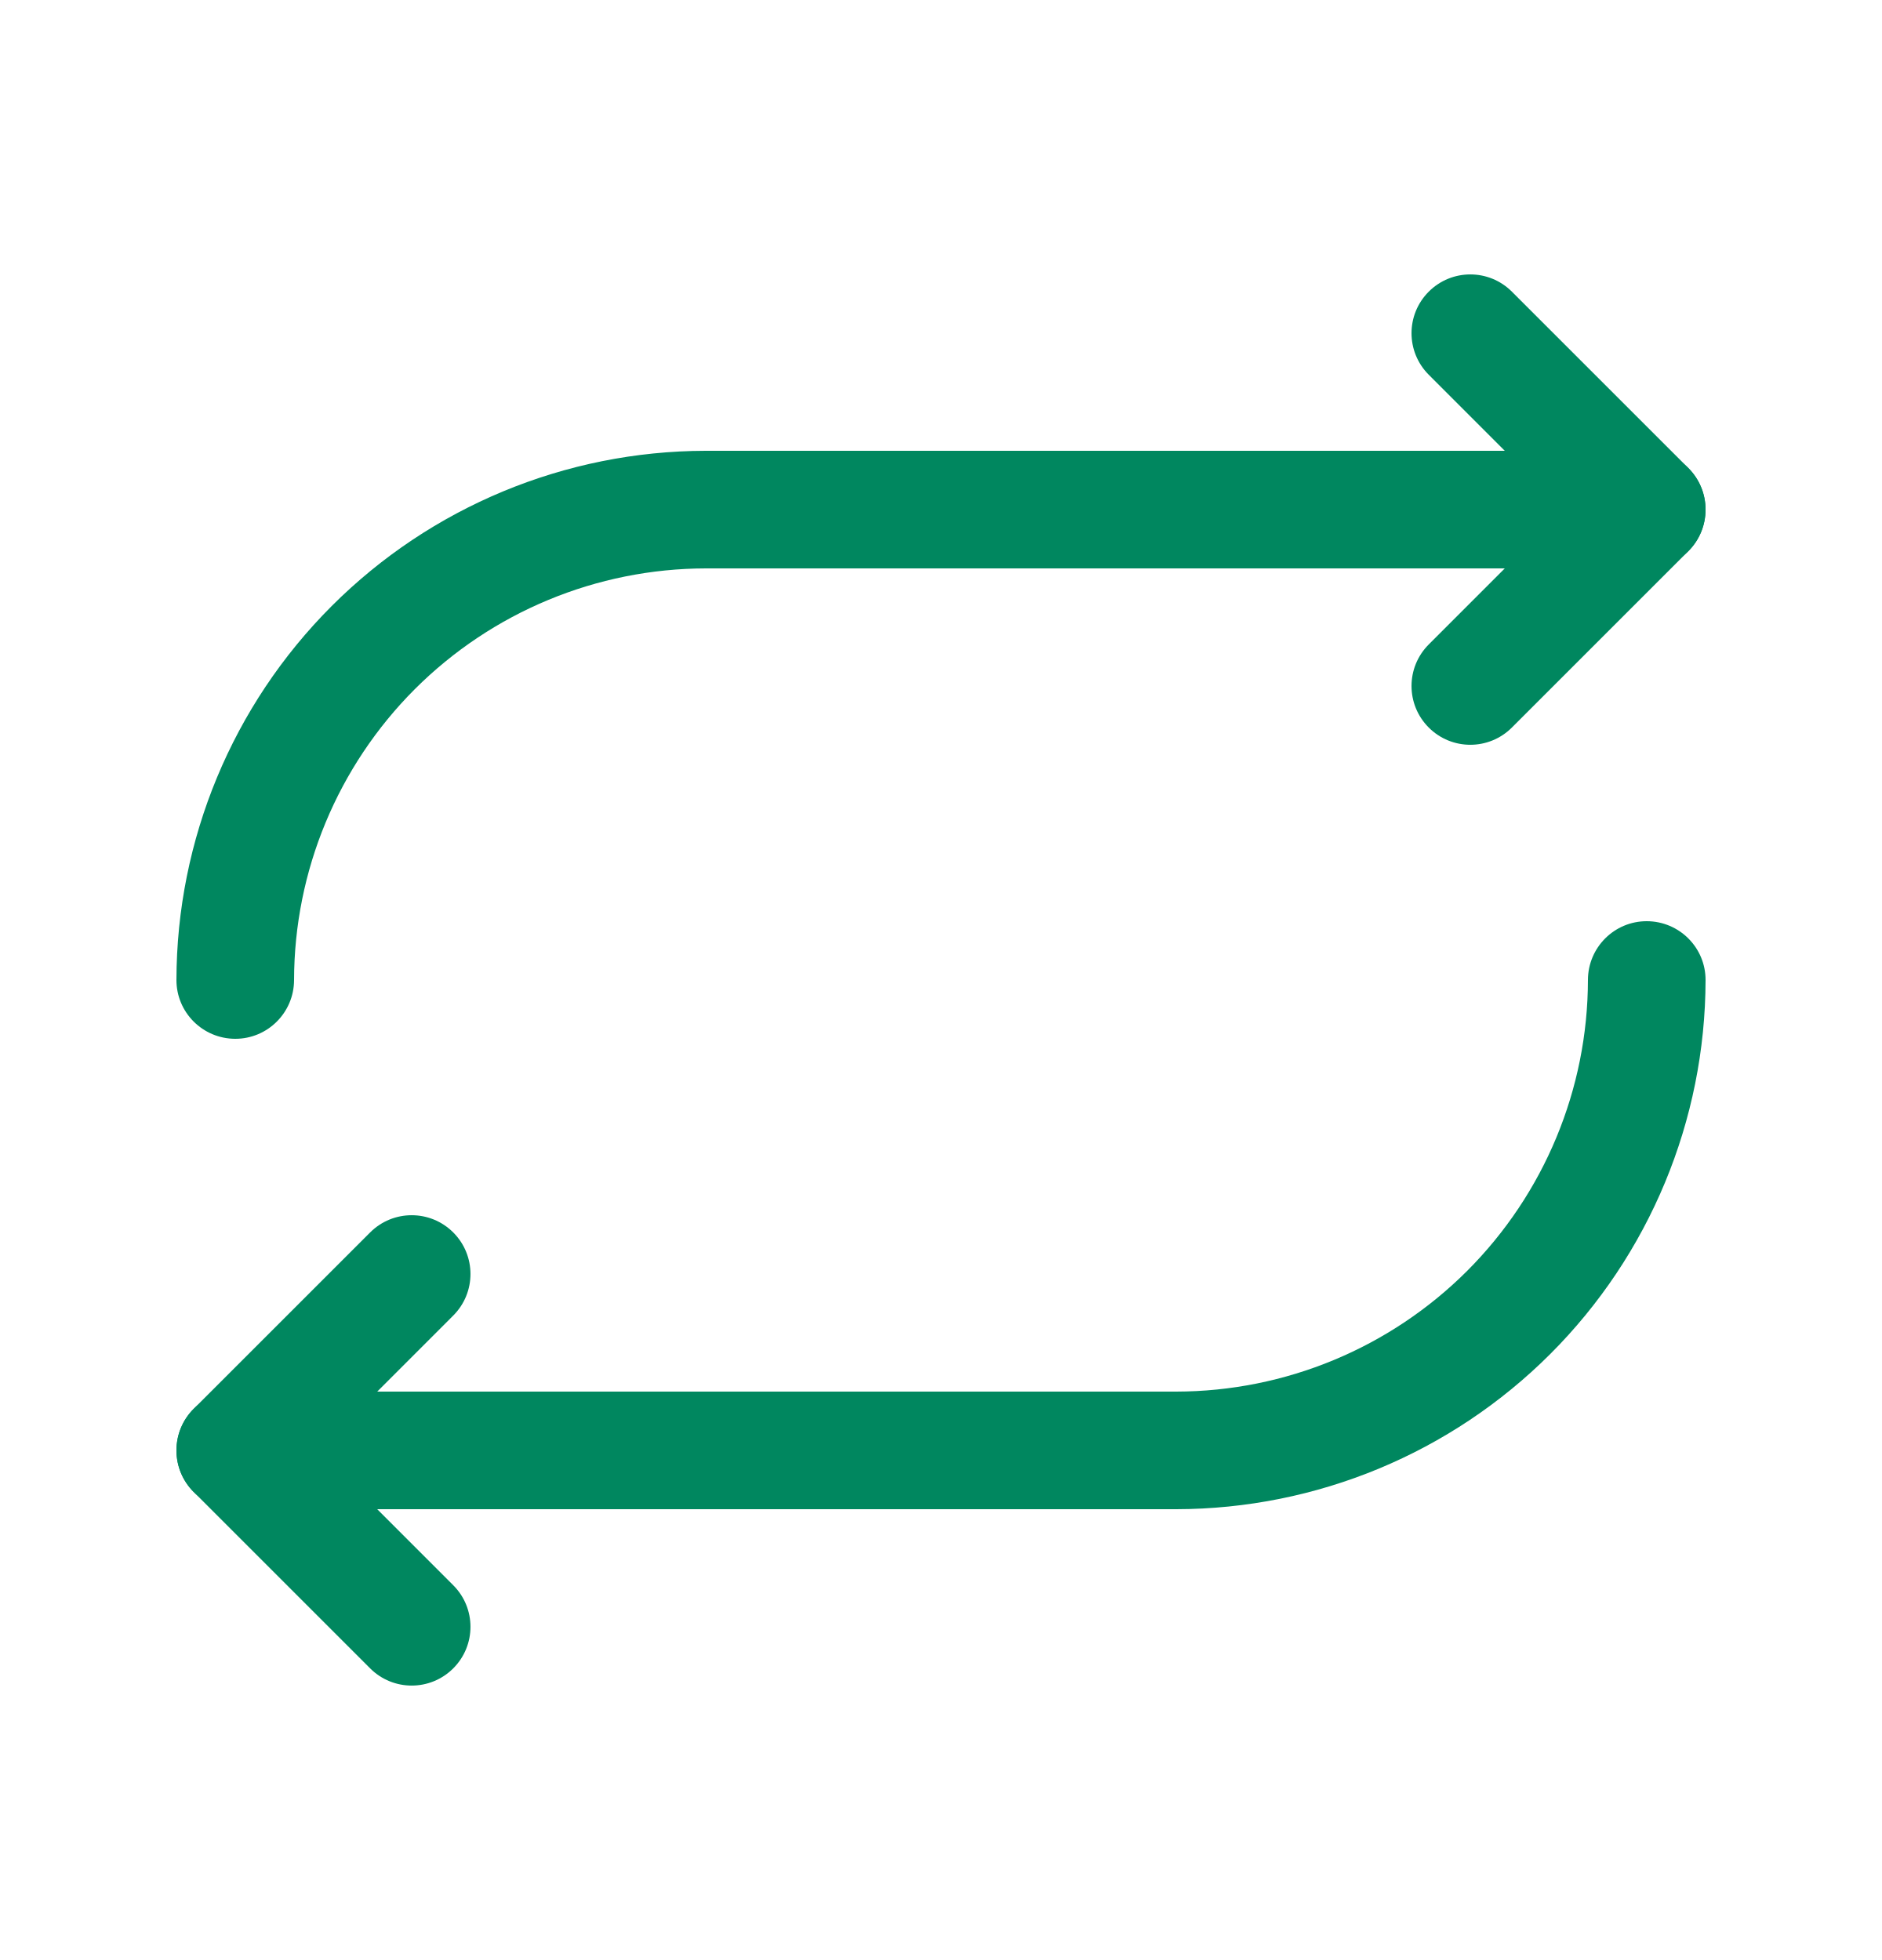
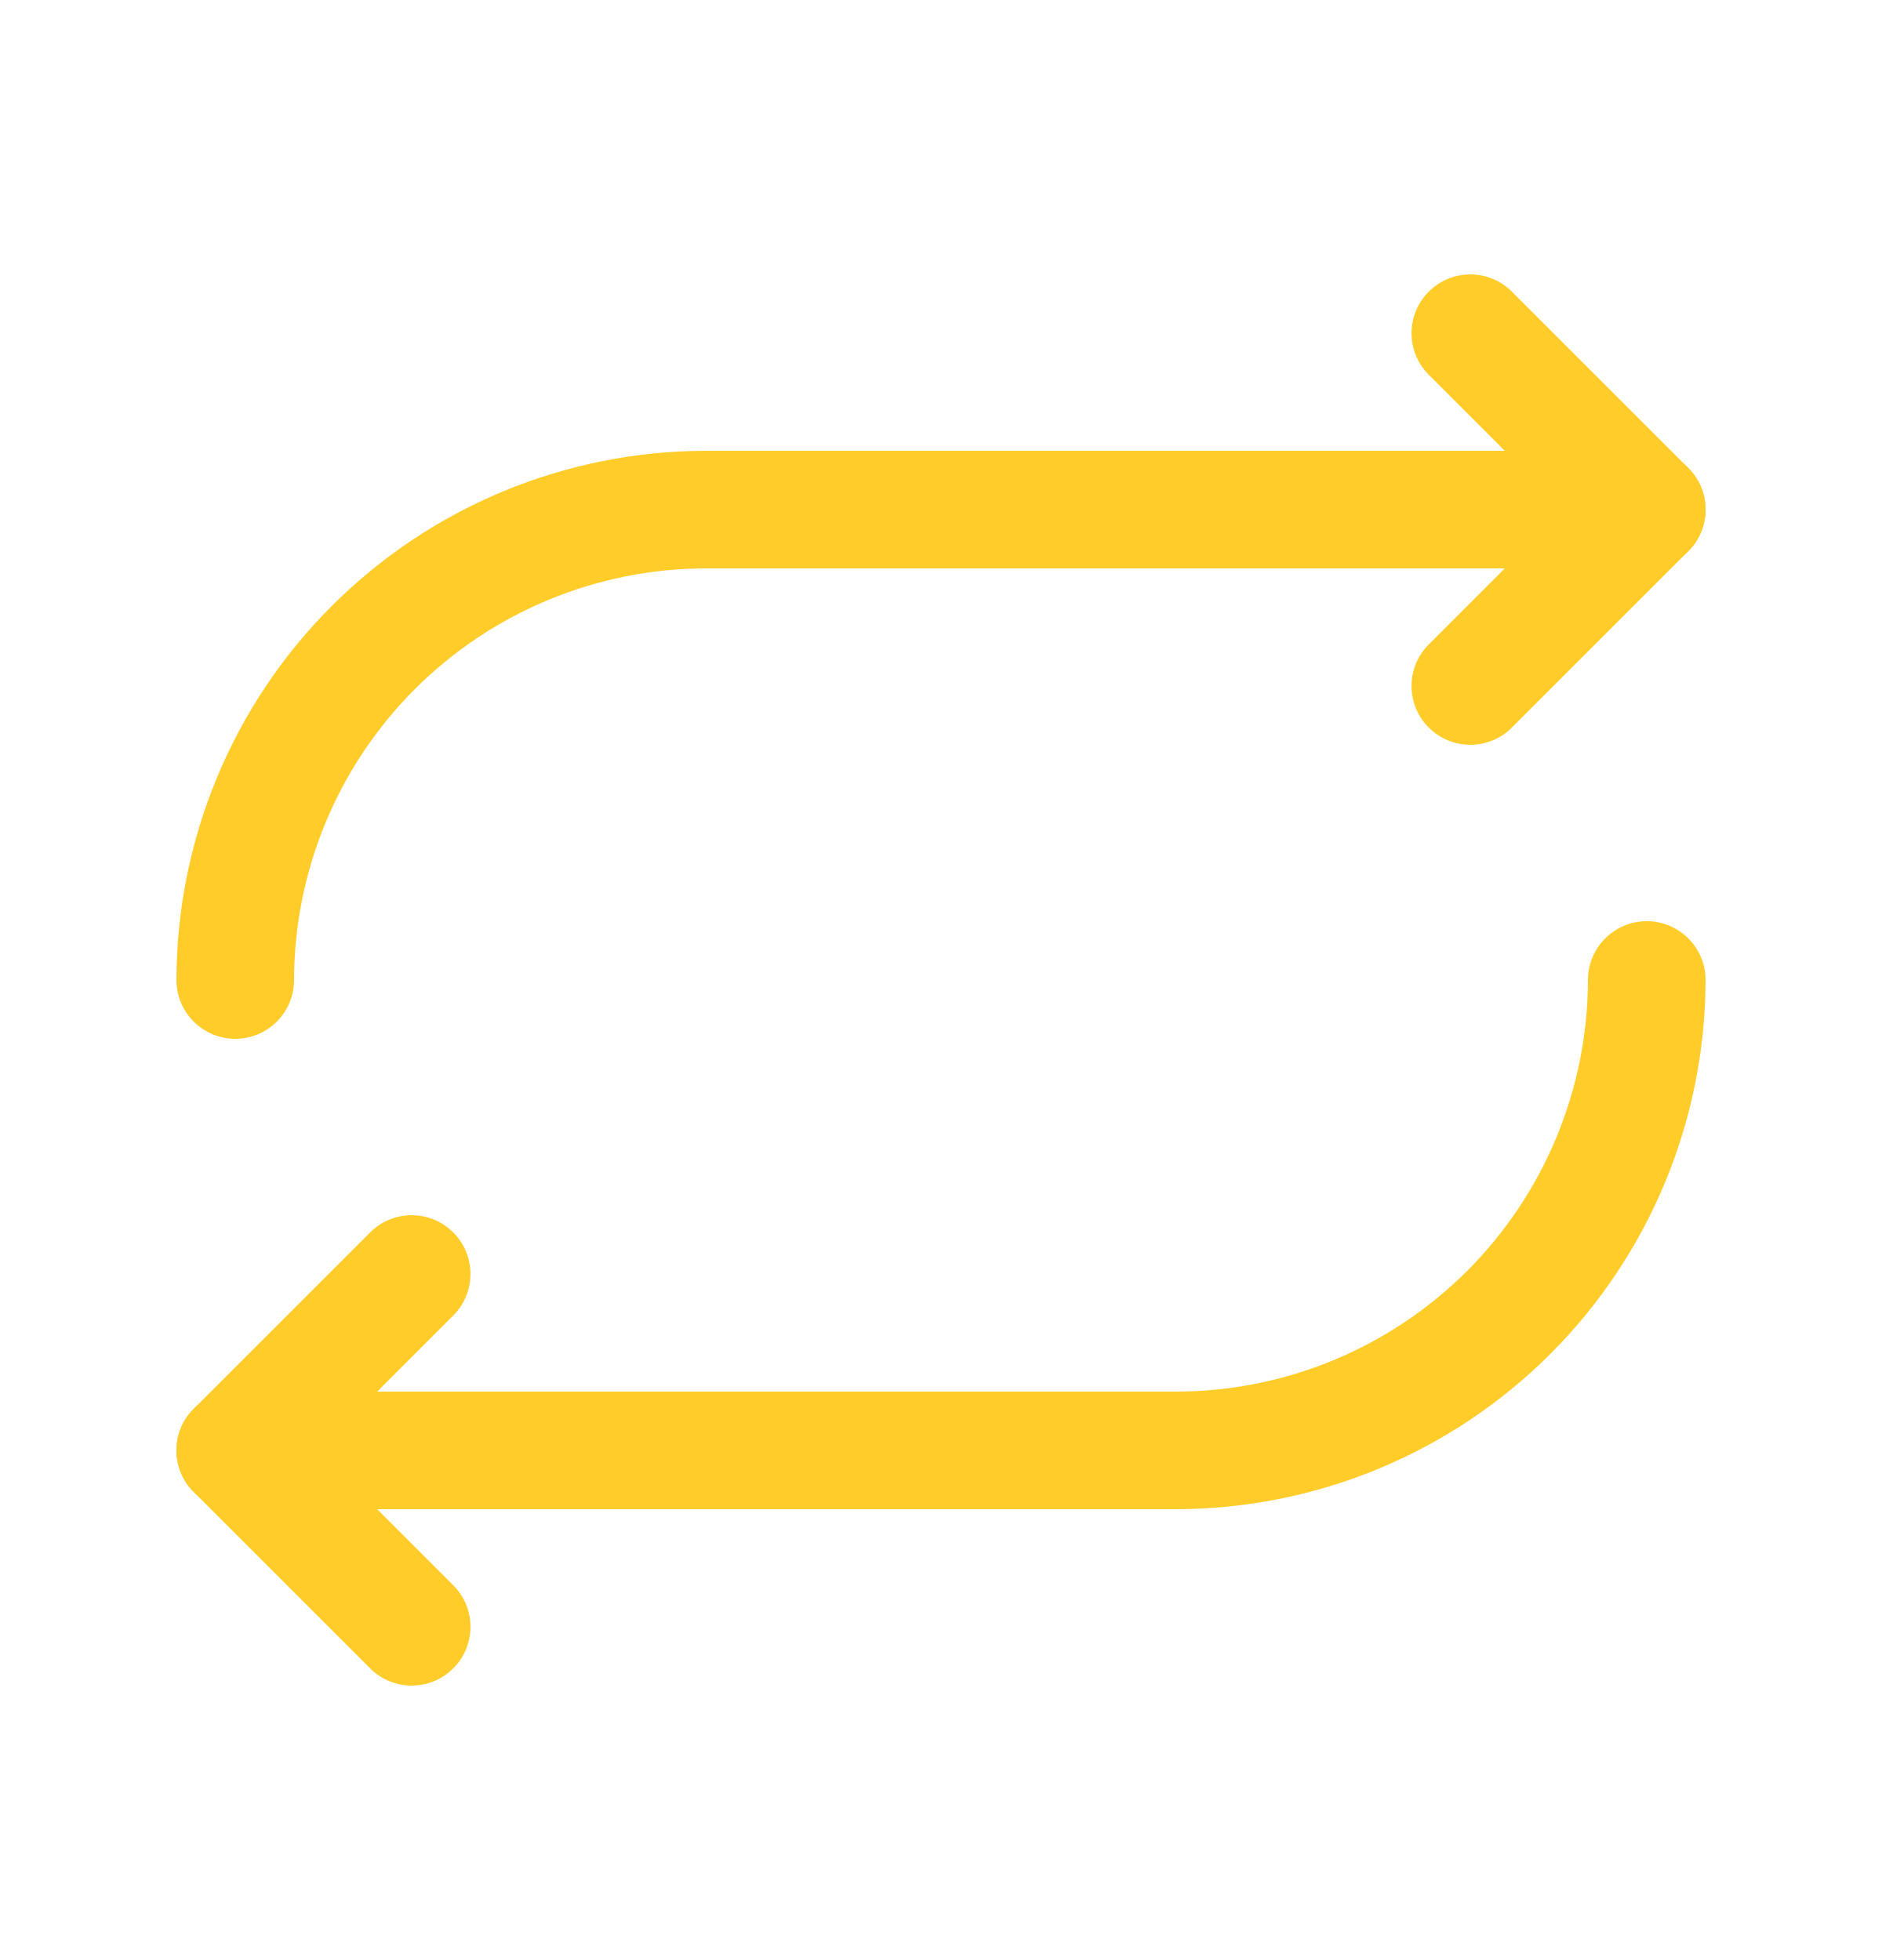
<svg xmlns="http://www.w3.org/2000/svg" width="24" height="25" viewBox="0 0 24 25" fill="none">
-   <path fill-rule="evenodd" clip-rule="evenodd" d="M18.22 3.72C18.513 3.427 18.987 3.427 19.28 3.72L21.53 5.97C21.823 6.263 21.823 6.737 21.53 7.03L19.28 9.28C18.987 9.573 18.513 9.573 18.22 9.28C17.927 8.987 17.927 8.513 18.22 8.22L19.939 6.5L18.22 4.78C17.927 4.487 17.927 4.013 18.22 3.72Z" fill="#00875F" />
-   <path fill-rule="evenodd" clip-rule="evenodd" d="M8.999 5.75L9 5.75L21 5.75C21.414 5.75 21.75 6.086 21.75 6.5C21.75 6.914 21.414 7.25 21 7.25H9.001C7.609 7.252 6.275 7.806 5.29 8.79C4.306 9.775 3.752 11.109 3.75 12.501C3.749 12.915 3.413 13.251 2.999 13.25C2.585 13.249 2.249 12.913 2.25 12.499C2.253 10.71 2.965 8.995 4.23 7.73C5.495 6.465 7.21 5.753 8.999 5.75Z" fill="#00875F" />
-   <path fill-rule="evenodd" clip-rule="evenodd" d="M5.78 15.72C6.073 16.013 6.073 16.487 5.78 16.78L4.061 18.5L5.78 20.22C6.073 20.513 6.073 20.987 5.78 21.28C5.487 21.573 5.013 21.573 4.72 21.28L2.47 19.03C2.177 18.737 2.177 18.263 2.47 17.97L4.72 15.72C5.013 15.427 5.487 15.427 5.78 15.72Z" fill="#00875F" />
-   <path fill-rule="evenodd" clip-rule="evenodd" d="M21.001 11.75C21.415 11.751 21.751 12.087 21.75 12.501C21.747 14.29 21.035 16.005 19.77 17.27C18.505 18.535 16.79 19.247 15.001 19.25L3 19.25C2.586 19.25 2.25 18.914 2.25 18.5C2.25 18.086 2.586 17.75 3 17.75H14.999C16.391 17.748 17.725 17.194 18.71 16.21C19.694 15.225 20.248 13.891 20.25 12.499C20.251 12.085 20.587 11.749 21.001 11.75Z" fill="#00875F" />
+   <path fill-rule="evenodd" clip-rule="evenodd" d="M18.22 3.72C18.513 3.427 18.987 3.427 19.28 3.72L21.53 5.97C21.823 6.263 21.823 6.737 21.53 7.03L19.28 9.28C18.987 9.573 18.513 9.573 18.22 9.28C17.927 8.987 17.927 8.513 18.22 8.22L19.939 6.5L18.22 4.78C17.927 4.487 17.927 4.013 18.22 3.72Z" fill="#ffcc29" />
+   <path fill-rule="evenodd" clip-rule="evenodd" d="M8.999 5.75L9 5.75L21 5.75C21.414 5.75 21.75 6.086 21.75 6.5C21.75 6.914 21.414 7.25 21 7.25H9.001C7.609 7.252 6.275 7.806 5.29 8.79C4.306 9.775 3.752 11.109 3.75 12.501C3.749 12.915 3.413 13.251 2.999 13.25C2.585 13.249 2.249 12.913 2.25 12.499C2.253 10.71 2.965 8.995 4.23 7.73C5.495 6.465 7.21 5.753 8.999 5.75Z" fill="#ffcc29" />
+   <path fill-rule="evenodd" clip-rule="evenodd" d="M5.78 15.72C6.073 16.013 6.073 16.487 5.78 16.78L4.061 18.5L5.78 20.22C6.073 20.513 6.073 20.987 5.78 21.28C5.487 21.573 5.013 21.573 4.72 21.28L2.47 19.03C2.177 18.737 2.177 18.263 2.47 17.97L4.72 15.72C5.013 15.427 5.487 15.427 5.78 15.72Z" fill="#ffcc29" />
+   <path fill-rule="evenodd" clip-rule="evenodd" d="M21.001 11.75C21.415 11.751 21.751 12.087 21.75 12.501C21.747 14.29 21.035 16.005 19.77 17.27C18.505 18.535 16.79 19.247 15.001 19.25L3 19.25C2.586 19.25 2.25 18.914 2.25 18.5C2.25 18.086 2.586 17.75 3 17.75H14.999C16.391 17.748 17.725 17.194 18.71 16.21C19.694 15.225 20.248 13.891 20.25 12.499C20.251 12.085 20.587 11.749 21.001 11.75Z" fill="#ffcc29" />
</svg>
